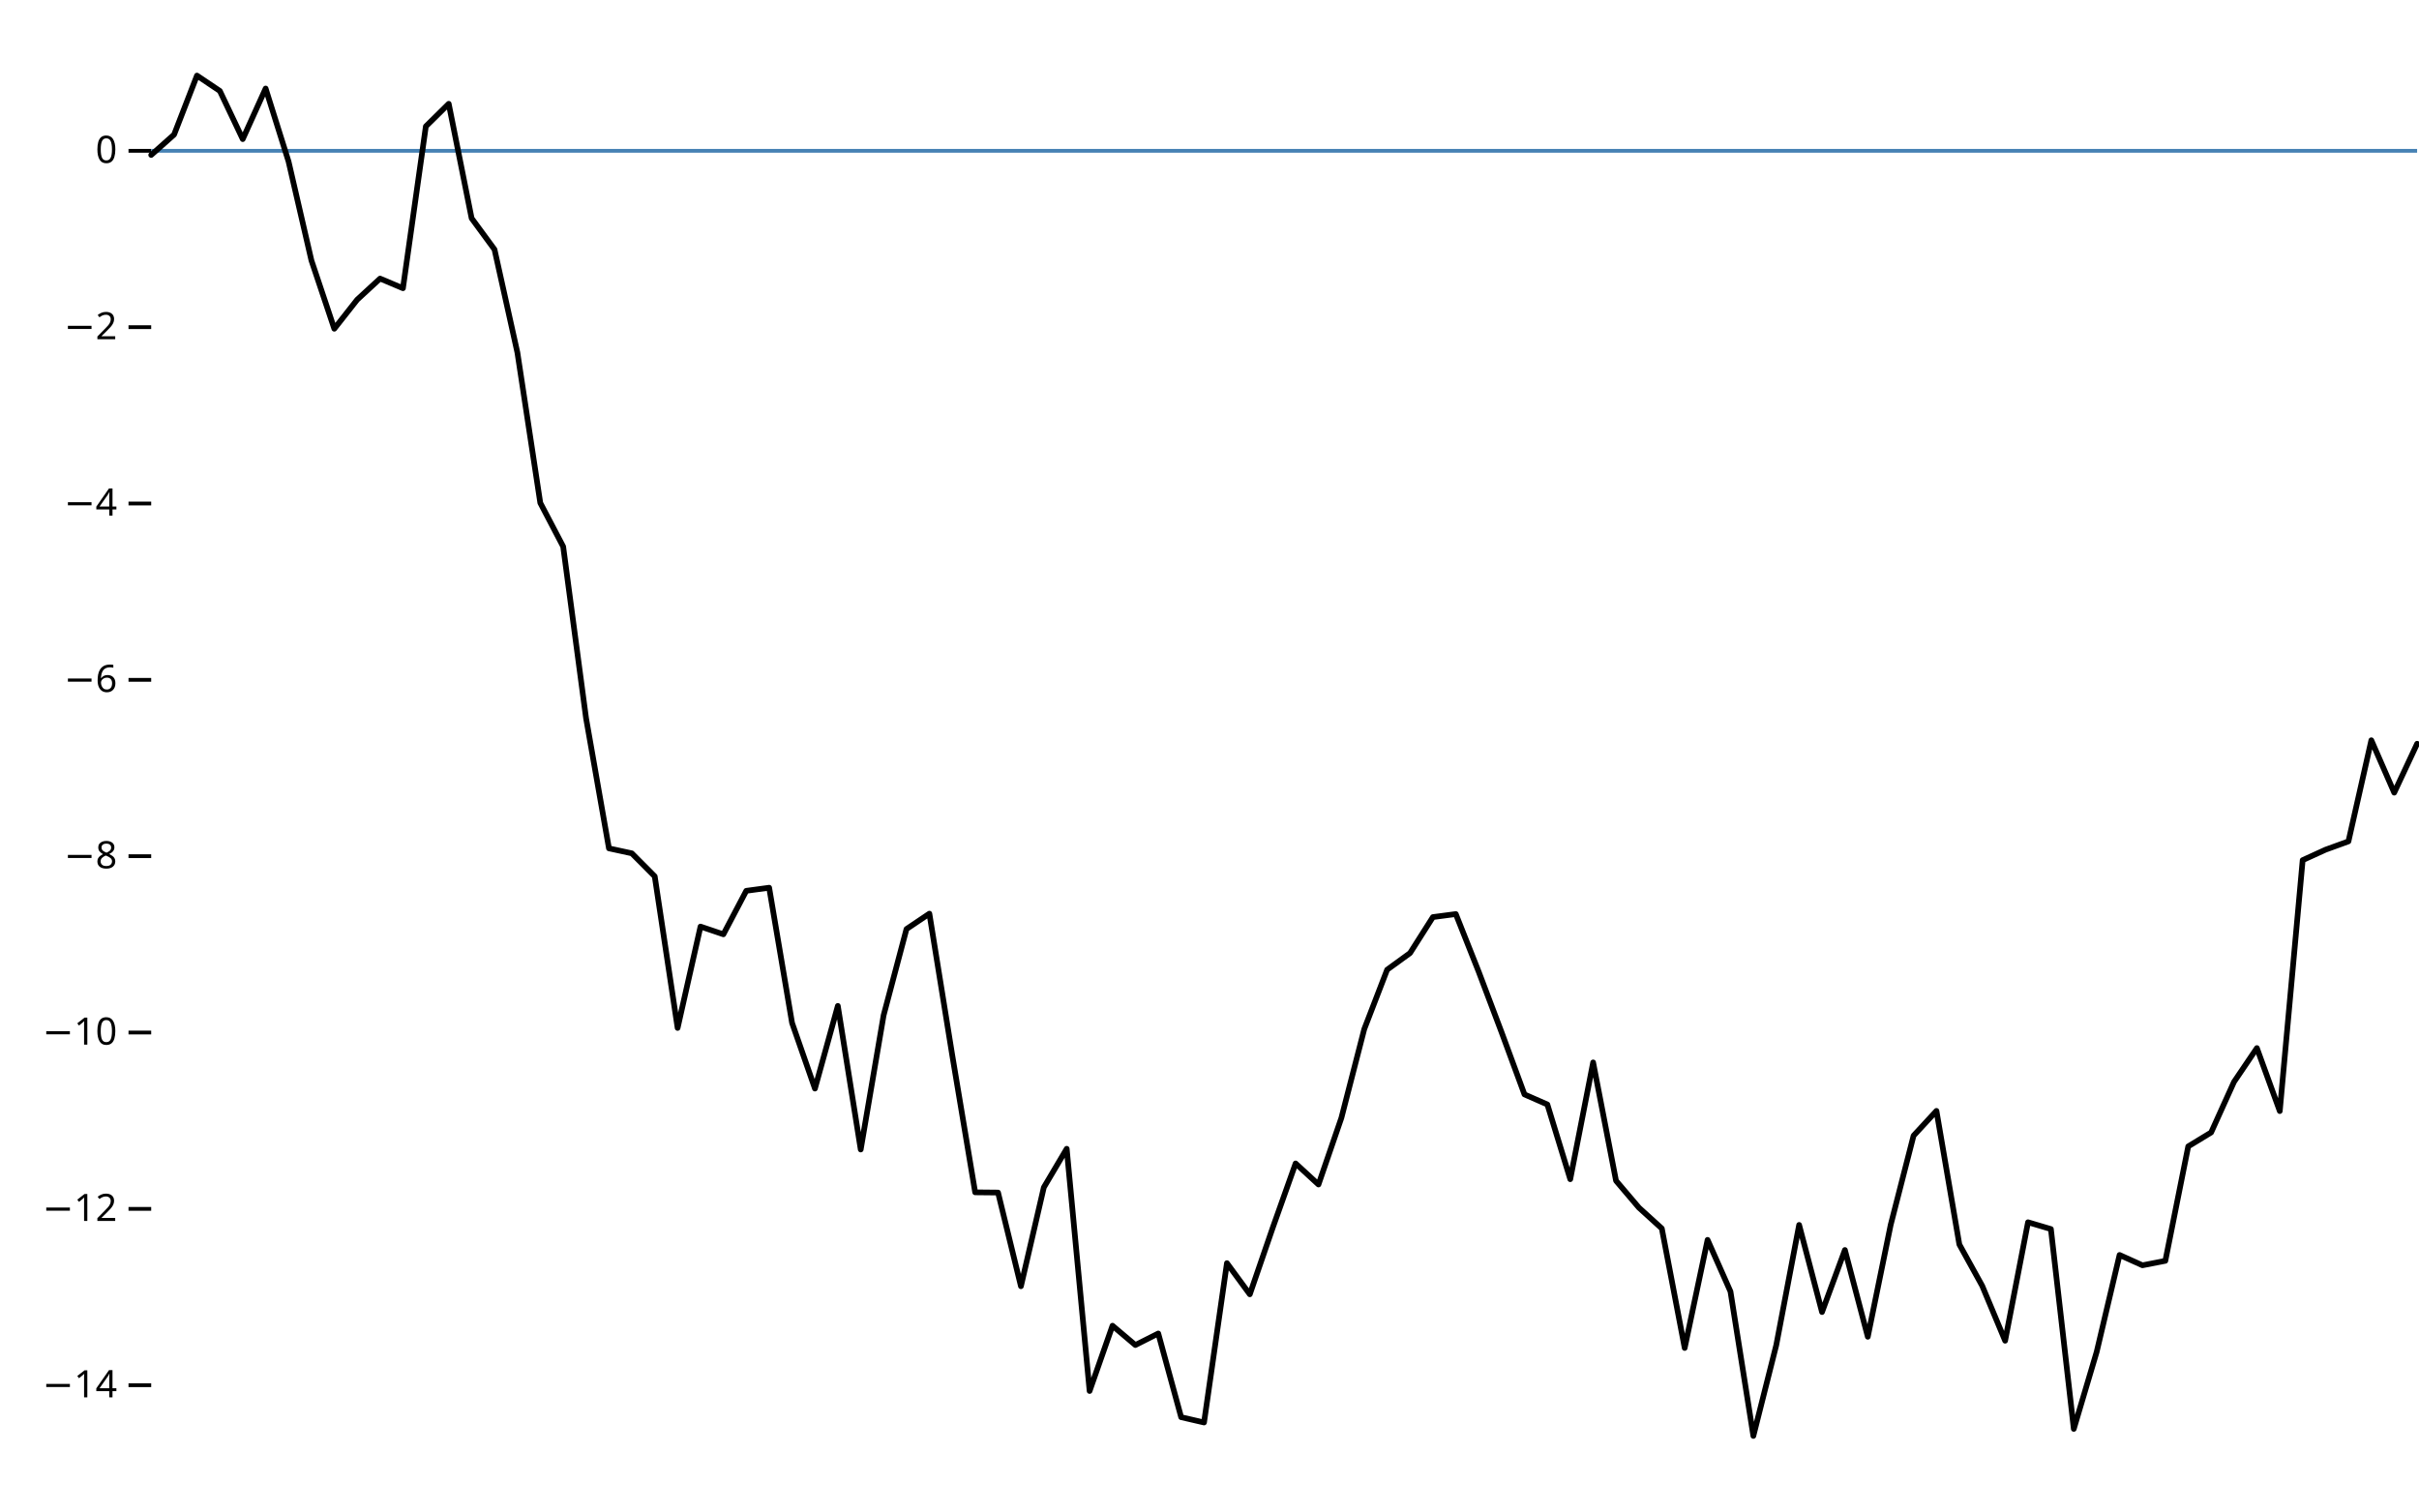
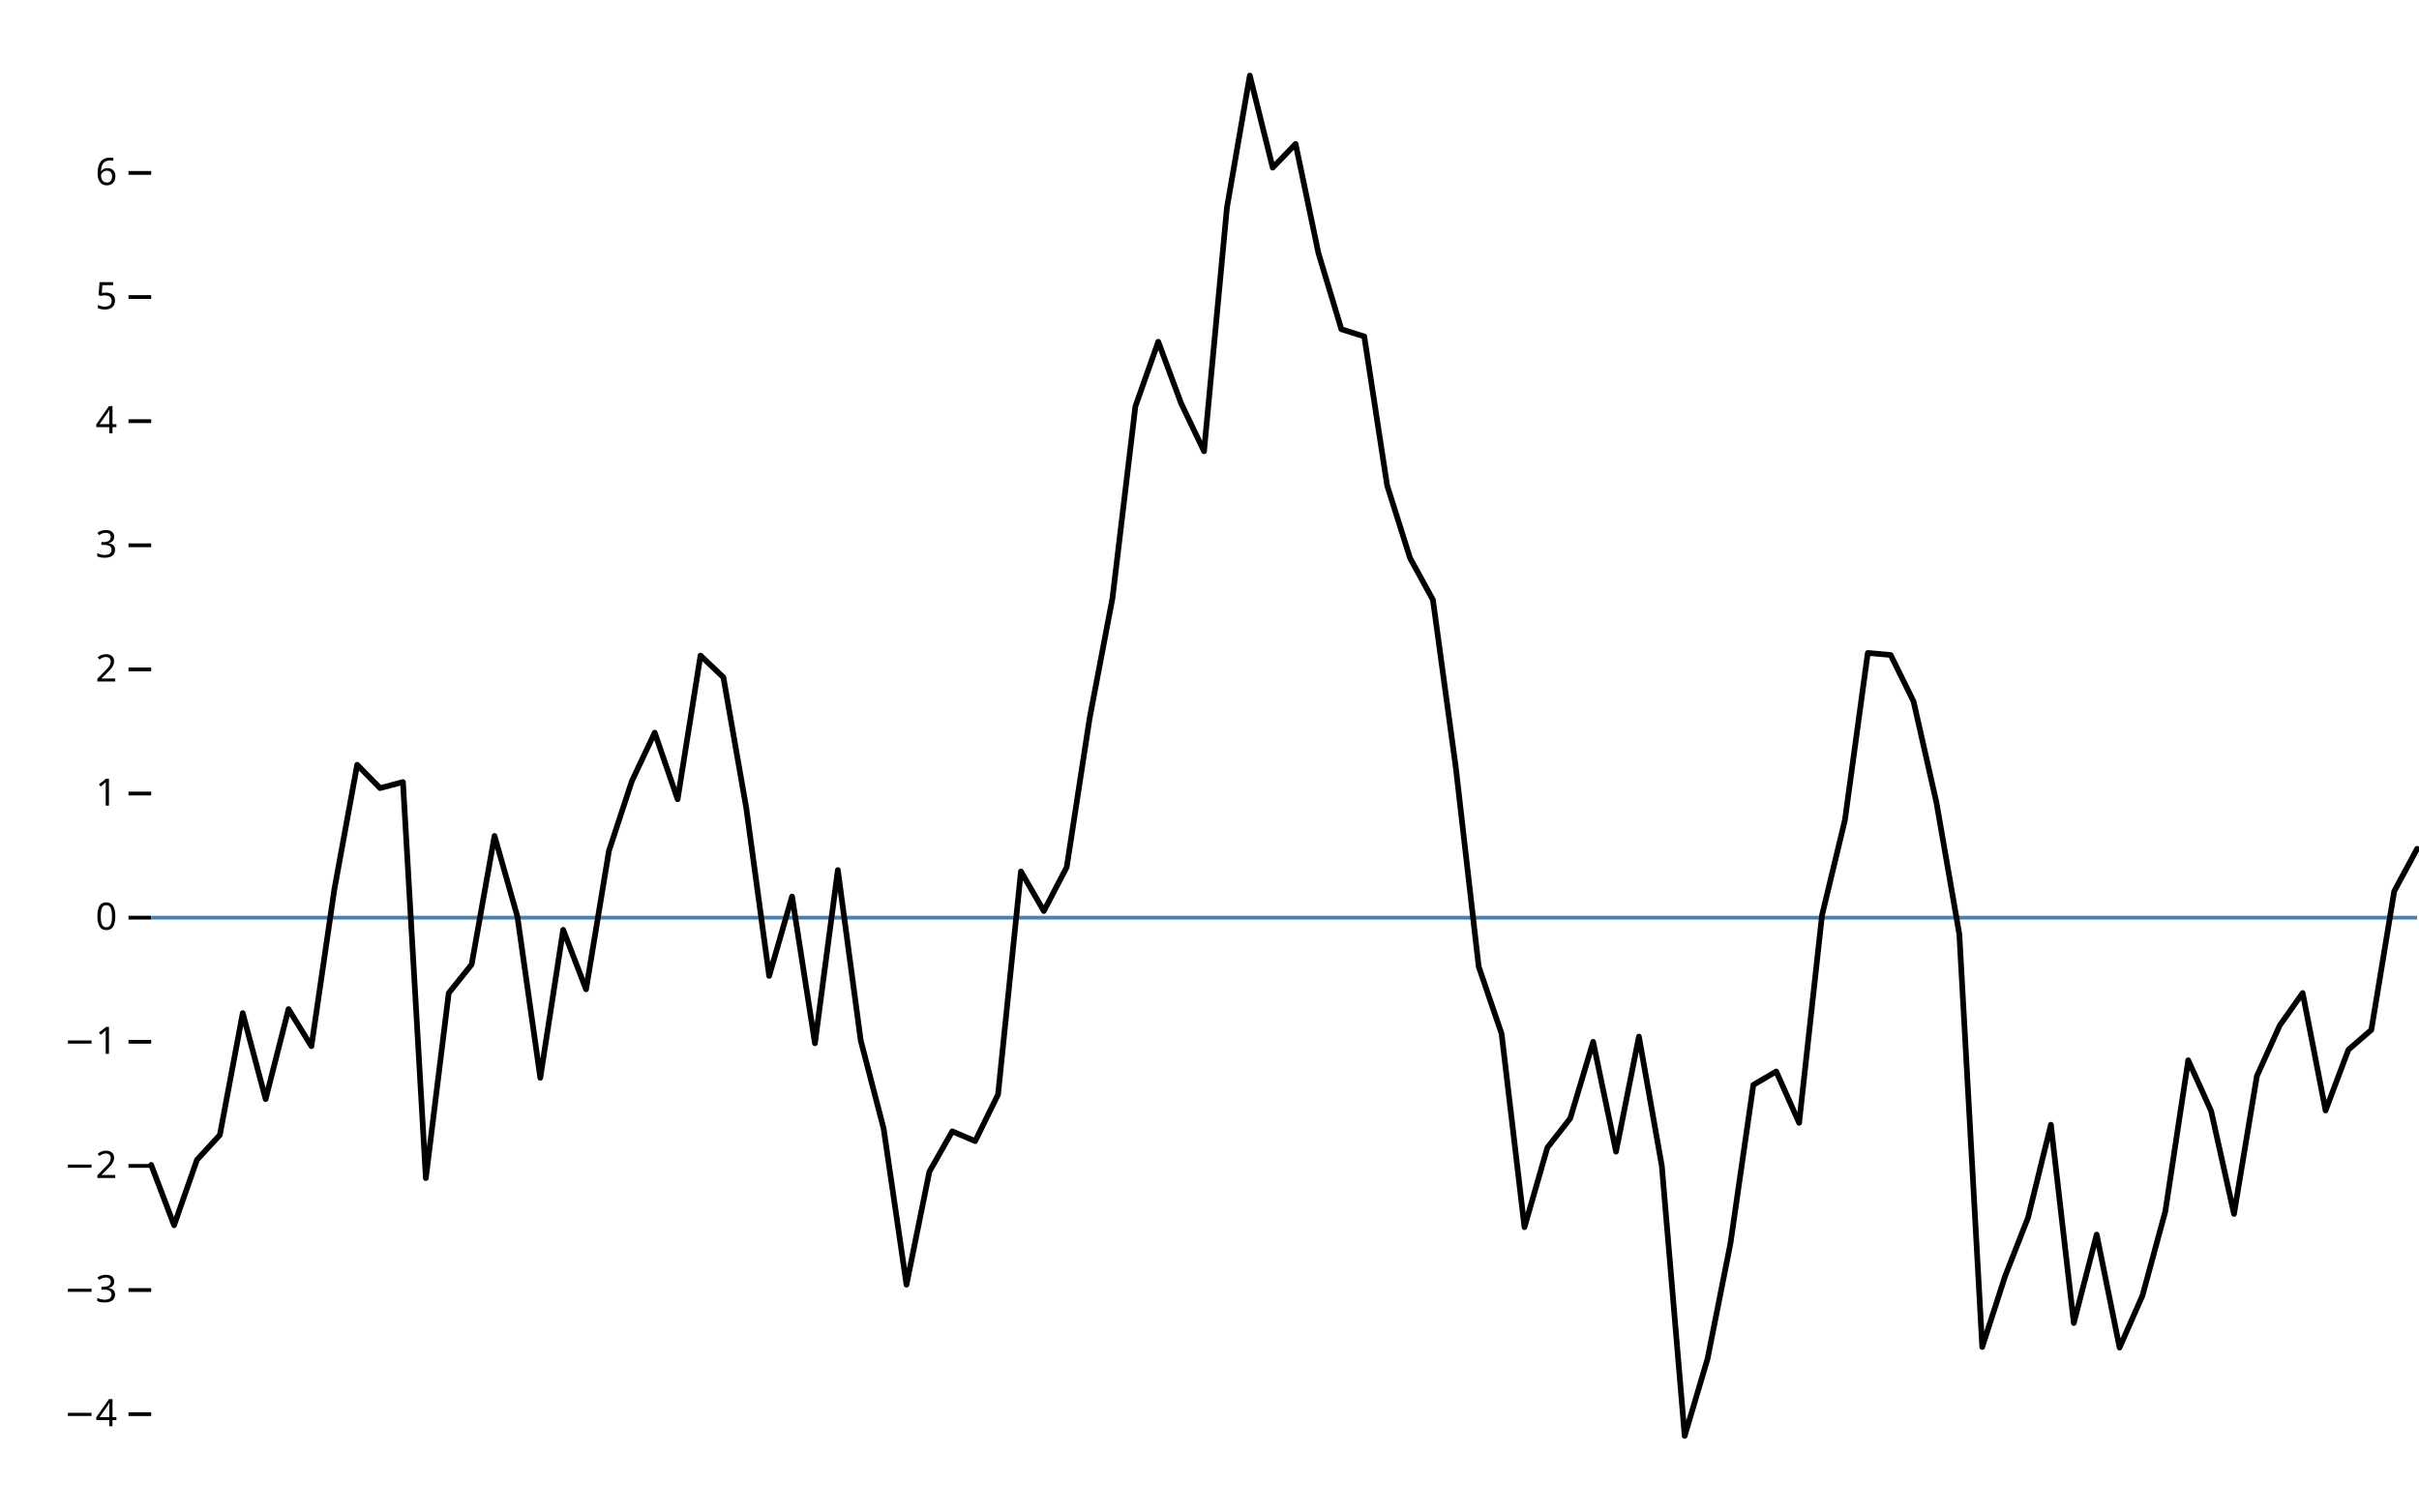
<svg xmlns="http://www.w3.org/2000/svg" class="plot-d6a7b5" fill="currentColor" font-family="system-ui, sans-serif" font-size="10" text-anchor="middle" width="640" height="400" viewBox="0 0 640 400" style="color: black; background-color: white;">
  <style>.plot-d6a7b5 {
  display: block;
  background: white;
  height: auto;
  height: intrinsic;
  max-width: 100%;
}
.plot-d6a7b5 text,
.plot-d6a7b5 tspan {
  white-space: pre;
}</style>
  <g aria-label="y-axis tick" fill="none" stroke="currentColor">
-     <path transform="translate(40,366.5761)" d="M0,0L-6,0" />
-     <path transform="translate(40,319.9096)" d="M0,0L-6,0" />
-     <path transform="translate(40,273.243)" d="M0,0L-6,0" />
-     <path transform="translate(40,226.5765)" d="M0,0L-6,0" />
-     <path transform="translate(40,179.9099)" d="M0,0L-6,0" />
-     <path transform="translate(40,133.2434)" d="M0,0L-6,0" />
-     <path transform="translate(40,86.57684)" d="M0,0L-6,0" />
-     <path transform="translate(40,39.9103)" d="M0,0L-6,0" />
+     <path transform="translate(40,374.2347)" d="M0,0L-6,0" />
+     <path transform="translate(40,341.3872)" d="M0,0L-6,0" />
+     <path transform="translate(40,308.5397)" d="M0,0L-6,0" />
+     <path transform="translate(40,275.6923)" d="M0,0L-6,0" />
+     <path transform="translate(40,242.8448)" d="M0,0L-6,0" />
+     <path transform="translate(40,209.9973)" d="M0,0L-6,0" />
+     <path transform="translate(40,177.1498)" d="M0,0L-6,0" />
+     <path transform="translate(40,144.3023)" d="M0,0L-6,0" />
+     <path transform="translate(40,111.4549)" d="M0,0L-6,0" />
+     <path transform="translate(40,78.60737)" d="M0,0L-6,0" />
+     <path transform="translate(40,45.75989)" d="M0,0L-6,0" />
  </g>
  <g aria-label="y-axis tick label" text-anchor="end" font-variant="tabular-nums" transform="translate(-9,0)">
-     <text y="0.32em" transform="translate(40,366.5761)">−14</text>
-     <text y="0.32em" transform="translate(40,319.9096)">−12</text>
-     <text y="0.32em" transform="translate(40,273.243)">−10</text>
-     <text y="0.32em" transform="translate(40,226.5765)">−8</text>
-     <text y="0.32em" transform="translate(40,179.9099)">−6</text>
-     <text y="0.32em" transform="translate(40,133.2434)">−4</text>
-     <text y="0.32em" transform="translate(40,86.57684)">−2</text>
-     <text y="0.32em" transform="translate(40,39.9103)">0</text>
+     <text y="0.32em" transform="translate(40,374.2347)">−4</text>
+     <text y="0.32em" transform="translate(40,341.3872)">−3</text>
+     <text y="0.32em" transform="translate(40,308.5397)">−2</text>
+     <text y="0.32em" transform="translate(40,275.6923)">−1</text>
+     <text y="0.32em" transform="translate(40,242.8448)">0</text>
+     <text y="0.32em" transform="translate(40,209.9973)">1</text>
+     <text y="0.32em" transform="translate(40,177.1498)">2</text>
+     <text y="0.32em" transform="translate(40,144.3023)">3</text>
+     <text y="0.32em" transform="translate(40,111.4549)">4</text>
+     <text y="0.32em" transform="translate(40,78.60737)">5</text>
+     <text y="0.32em" transform="translate(40,45.75989)">6</text>
  </g>
  <g aria-label="rule" stroke="steelblue">
-     <line x1="40" x2="639.5" y1="39.91" y2="39.91" />
+     <line x1="40" x2="639.5" y1="242.845" y2="242.845" />
  </g>
  <g aria-label="line" fill="none" stroke="currentColor" stroke-width="1.5" stroke-linejoin="round" stroke-linecap="round">
-     <path d="M40,41.009L46.056,35.627L52.111,20L58.167,24.066L64.222,36.816L70.278,23.423L76.333,42.7L82.389,68.909L88.444,86.997L94.5,79.302L100.556,73.723L106.611,76.276L112.667,33.439L118.722,27.466L124.778,57.763L130.833,66.016L136.889,93.297L142.944,133.081L149,144.645L155.056,190.069L161.111,224.507L167.167,225.821L173.222,231.906L179.278,272.033L185.333,245.202L191.389,247.25L197.444,235.738L203.5,234.92L209.556,270.697L215.611,288.079L221.667,266.197L227.722,304.202L233.778,268.688L239.833,245.856L245.889,241.782L251.944,279.289L258,315.533L264.056,315.592L270.111,340.384L276.167,314.227L282.222,304.004L288.278,368.107L294.333,350.827L300.389,355.945L306.444,352.886L312.5,375.037L318.556,376.439L324.611,334.268L330.667,342.52L336.722,324.921L342.778,307.888L348.833,313.46L354.889,295.851L360.944,272.338L367,256.615L373.056,252.219L379.111,242.689L385.167,241.89L391.222,257.158L397.278,273.181L403.333,289.62L409.389,292.281L415.444,312.059L421.5,281.149L427.556,312.461L433.611,319.587L439.667,325.089L445.722,356.724L451.778,328.111L457.833,341.773L463.889,380L469.944,355.995L476,324.158L482.056,347.215L488.111,330.794L494.167,353.754L500.222,324.146L506.278,300.538L512.333,293.978L518.389,329.326L524.444,340.294L530.5,354.805L536.556,323.451L542.611,325.25L548.667,378.14L554.722,357.762L560.778,332.107L566.833,334.84L572.889,333.661L578.944,303.375L585,299.694L591.056,286.307L597.111,277.357L603.167,294.035L609.222,227.623L615.278,224.857L621.333,222.658L627.389,195.895L633.444,209.766L639.5,196.82" />
+     <path d="M40,308.27L46.056,324.249L52.111,306.937L58.167,300.35L64.222,268.1L70.278,290.869L76.333,267.039L82.389,276.868L88.444,235.468L94.5,202.379L100.556,208.556L106.611,206.956L112.667,311.778L118.722,262.796L124.778,255.237L130.833,221.218L136.889,242.537L142.944,285.222L149,246.062L155.056,261.816L161.111,225.166L167.167,206.725L173.222,193.881L179.278,211.508L185.333,173.478L191.389,179.247L197.444,213.831L203.5,258.264L209.556,237.242L215.611,276.102L221.667,230.242L227.722,275.328L233.778,298.629L239.833,339.977L245.889,310.063L251.944,299.389L258,301.98L264.056,289.646L270.111,230.612L276.167,241.102L282.222,229.483L288.278,190.124L294.333,158.272L300.389,107.556L306.444,90.43L312.5,106.754L318.556,119.422L324.611,54.958L330.667,20L336.722,44.371L342.778,38.084L348.833,67.043L354.889,87.132L360.944,89.033L367,128.48L373.056,147.672L379.111,158.736L385.167,203.093L391.222,255.796L397.278,273.548L403.333,324.764L409.389,303.708L415.444,295.957L421.5,275.699L427.556,304.772L433.611,274.308L439.667,308.524L445.722,380L451.778,359.554L457.833,329.037L463.889,287.104L469.944,283.545L476,297.155L482.056,242.22L488.111,217.038L494.167,172.785L500.222,173.324L506.278,185.645L512.333,212.396L518.389,247.242L524.444,356.459L530.5,337.711L536.556,322.239L542.611,297.641L548.667,350.122L554.722,326.708L560.778,356.616L566.833,342.87L572.889,320.54L578.944,280.58L585,294.002L591.056,321.263L597.111,284.759L603.167,271.347L609.222,262.779L615.278,293.878L621.333,277.778L627.389,272.54L633.444,235.853L639.5,224.619" />
  </g>
</svg>
